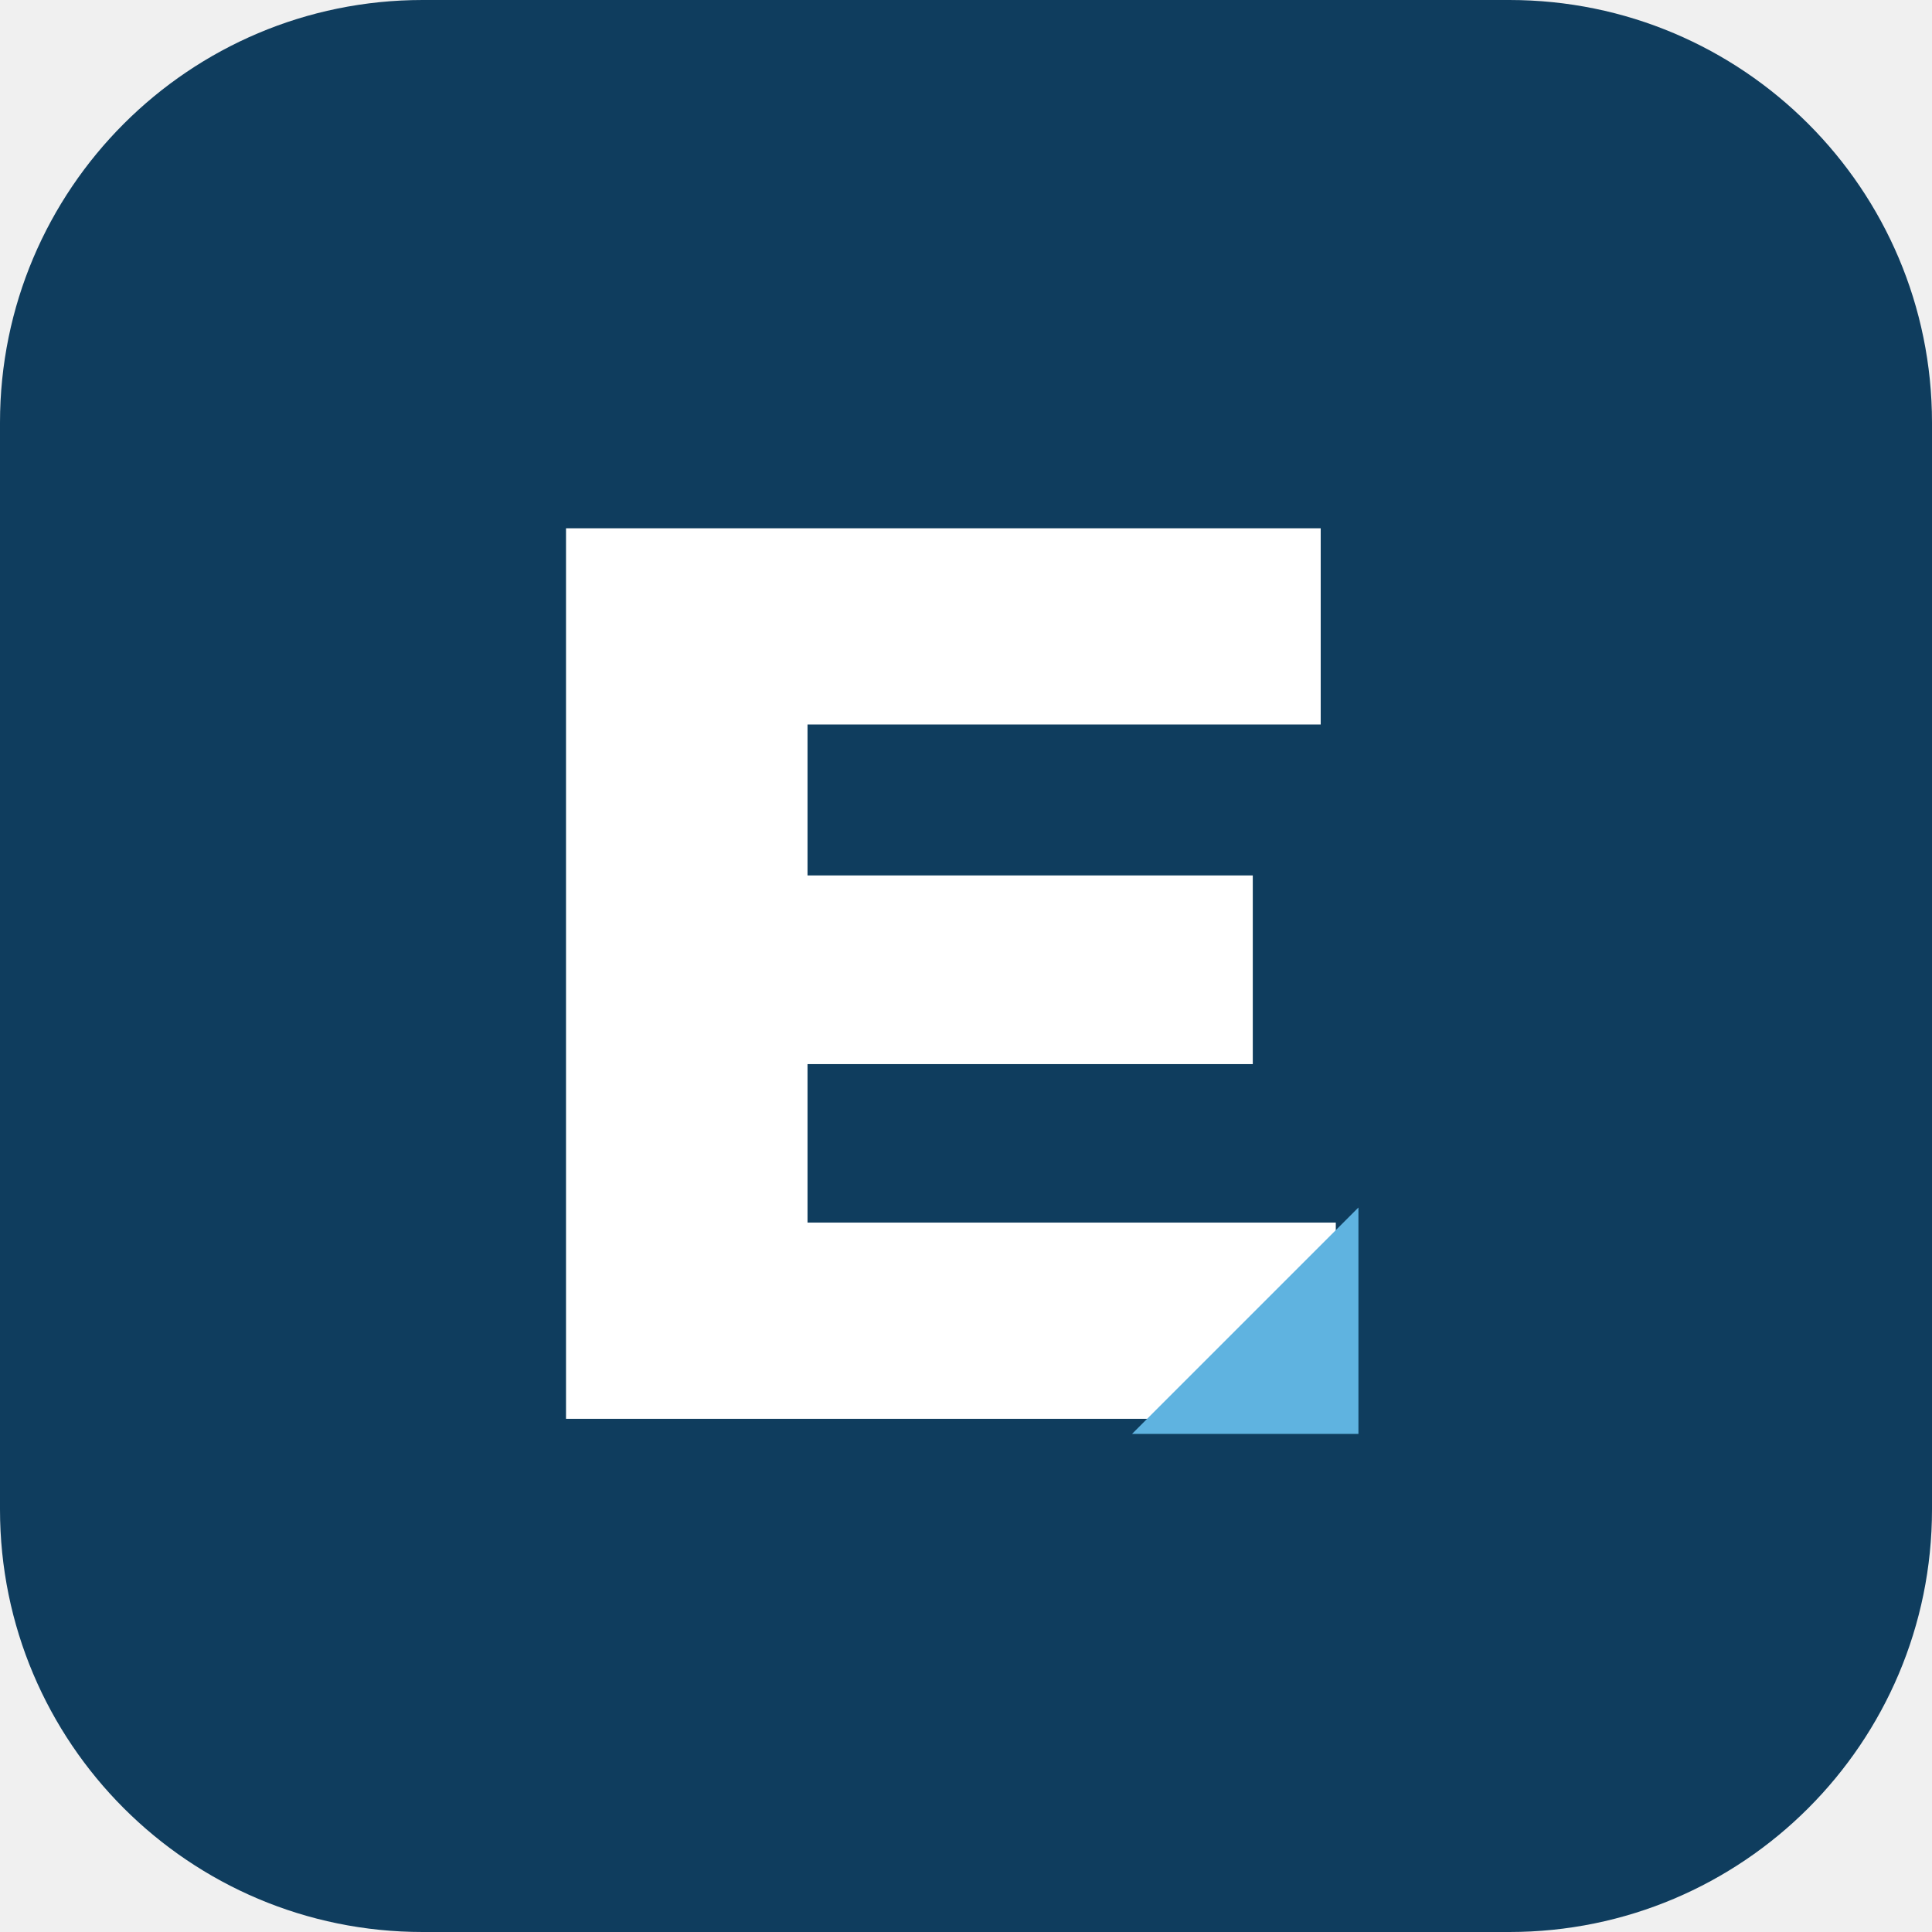
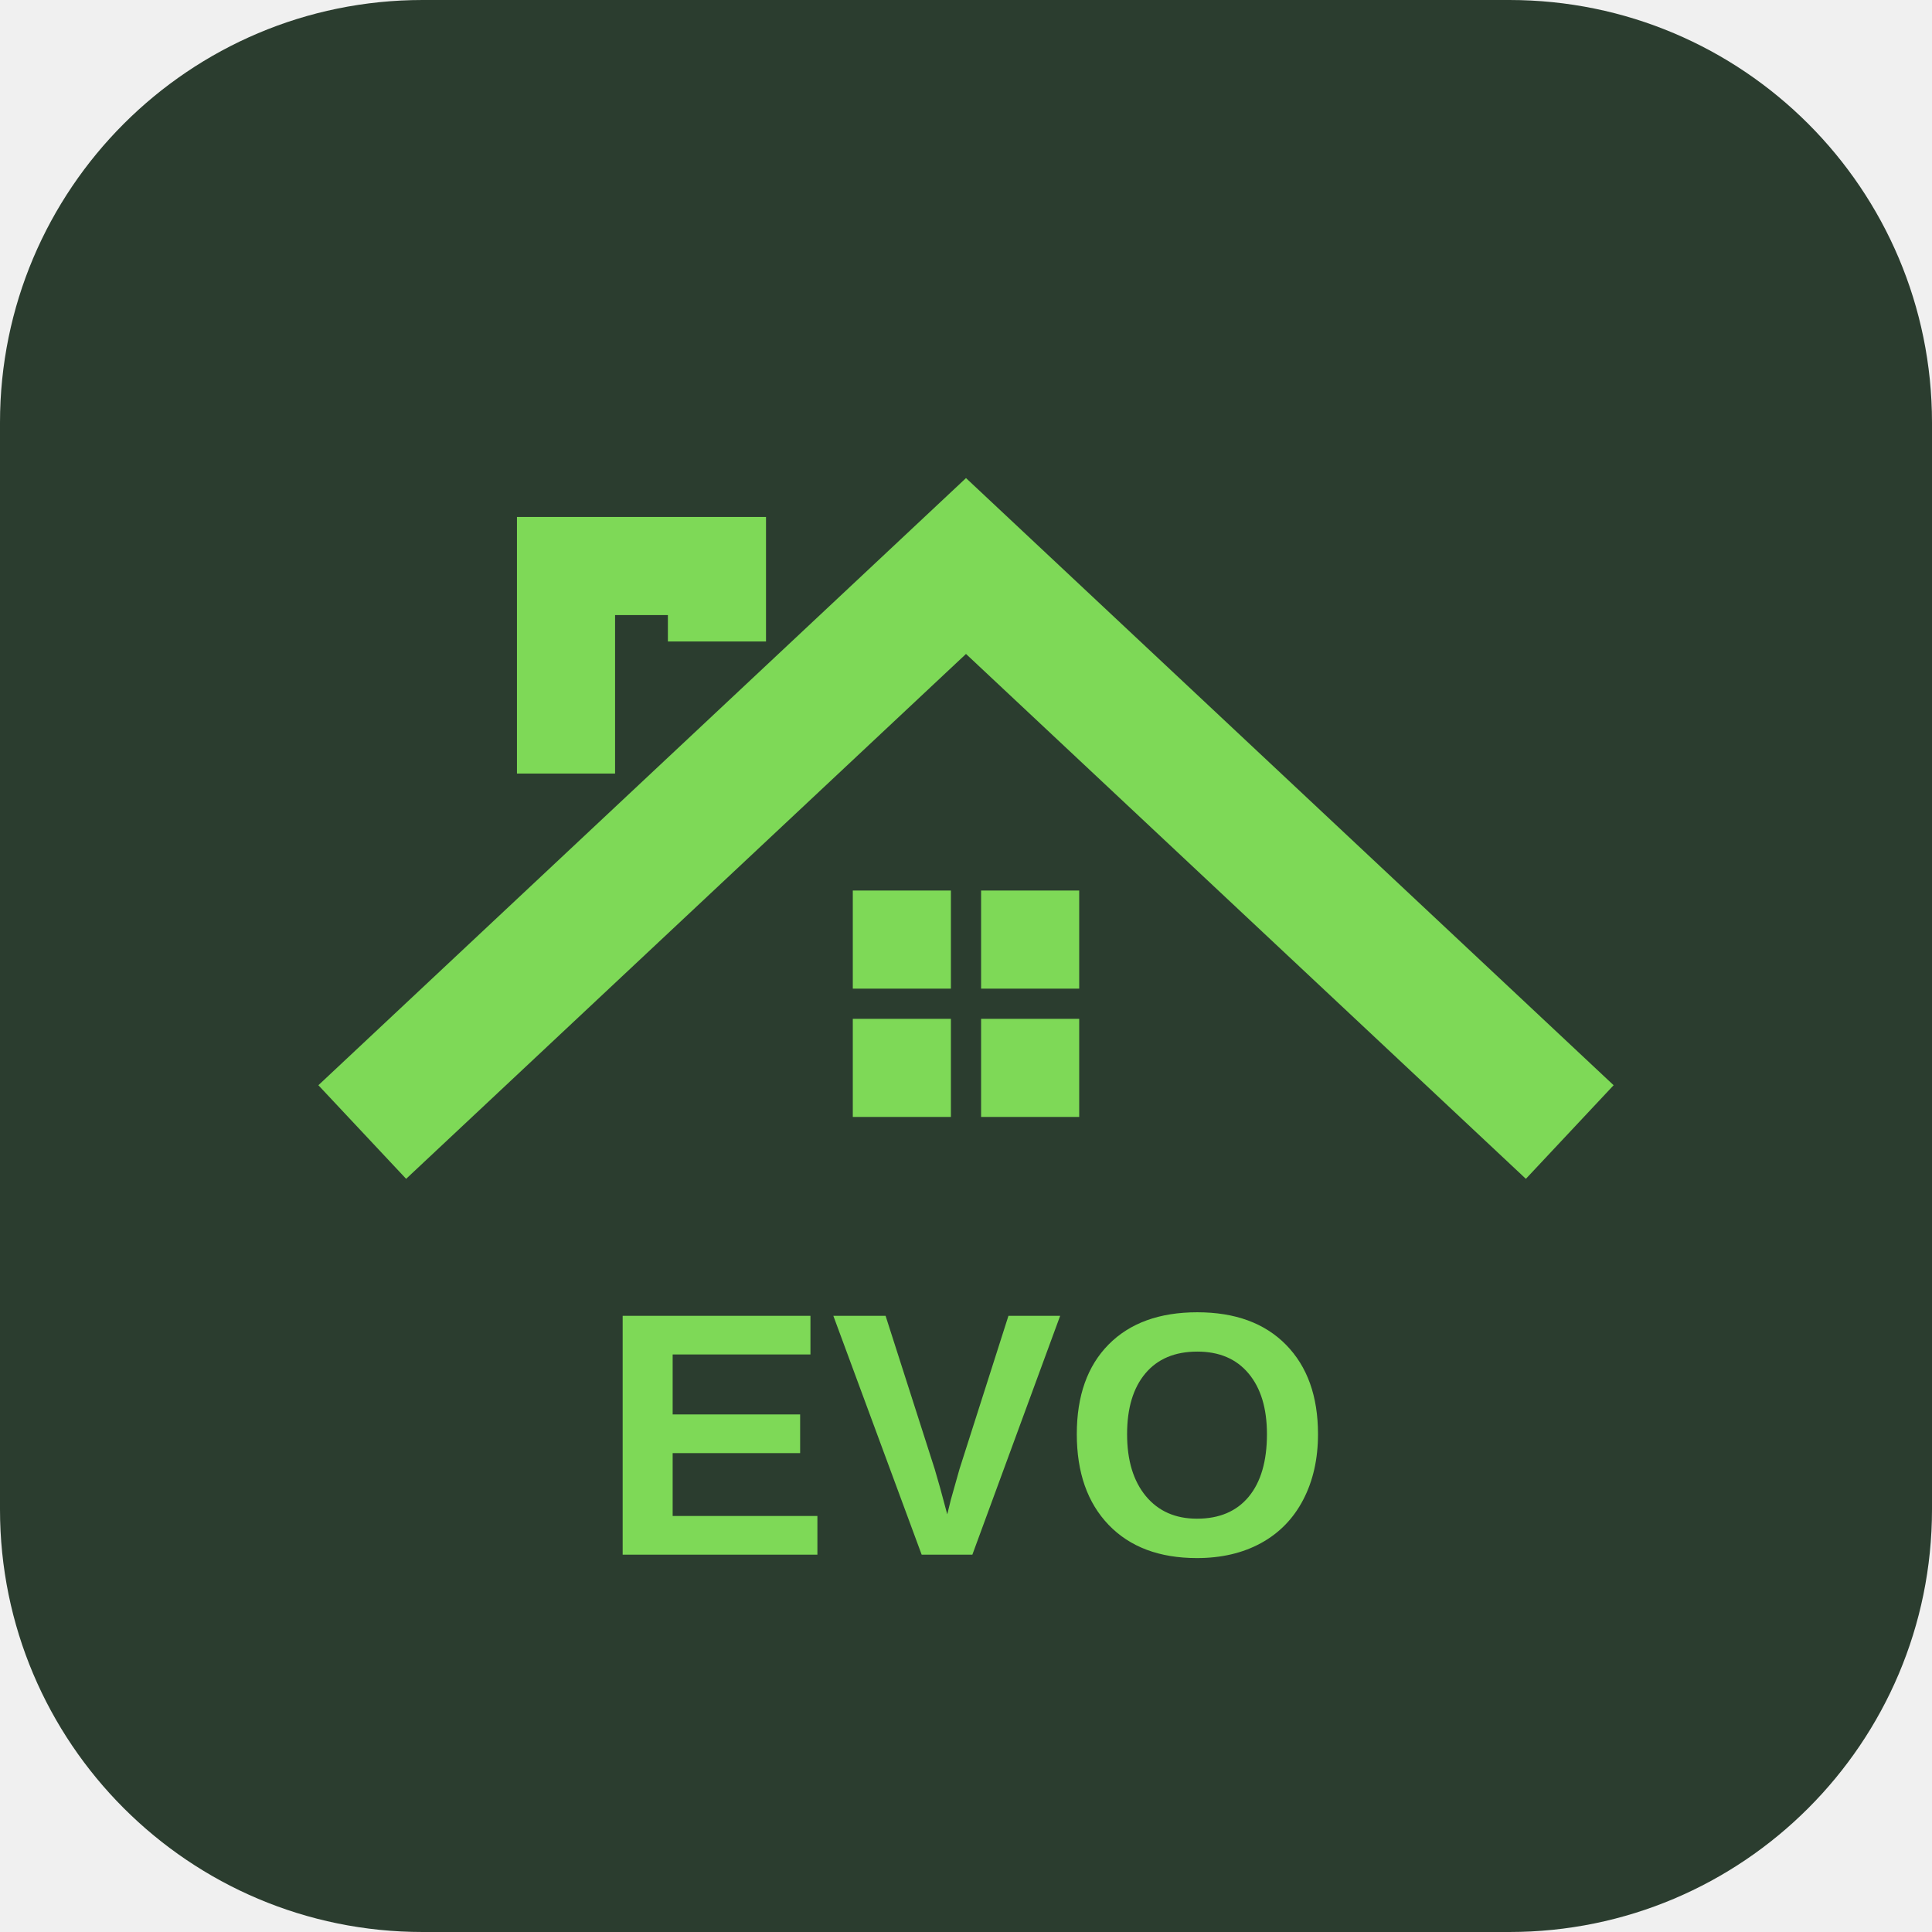
<svg xmlns="http://www.w3.org/2000/svg" viewBox="0 0 512 512">
-   <rect width="512" height="512" rx="112" fill="#0f3d5e" />
-   <path d="M150 140h200v52H214v40h118v50H214v42h140v52H150z" fill="#fff" />
-   <path d="M300 380l60-60 0 60z" fill="#5fb3e0" />
+   <rect width="512" height="512" rx="112" fill="#2b3d2f" />
+   <path d="M96 300 L256 150 L416 300" fill="none" stroke="#7ed957" stroke-width="34" stroke-linejoin="miter" />
+   <path d="M150 205 V150 h40 v20" fill="none" stroke="#7ed957" stroke-width="26" />
+   <g fill="#7ed957">
+     <rect x="226" y="236" width="26" height="26" />
+     <rect x="260" y="236" width="26" height="26" />
+     <rect x="226" y="270" width="26" height="26" />
+     <rect x="260" y="270" width="26" height="26" />
+   </g>
+   <text x="256" y="412" text-anchor="middle" font-family="Montserrat,'Arial Black',Arial,sans-serif" font-weight="800" font-size="92" fill="#fff">
+     <tspan fill="#7ed957">EVO</tspan>
+   </text>
</svg>
